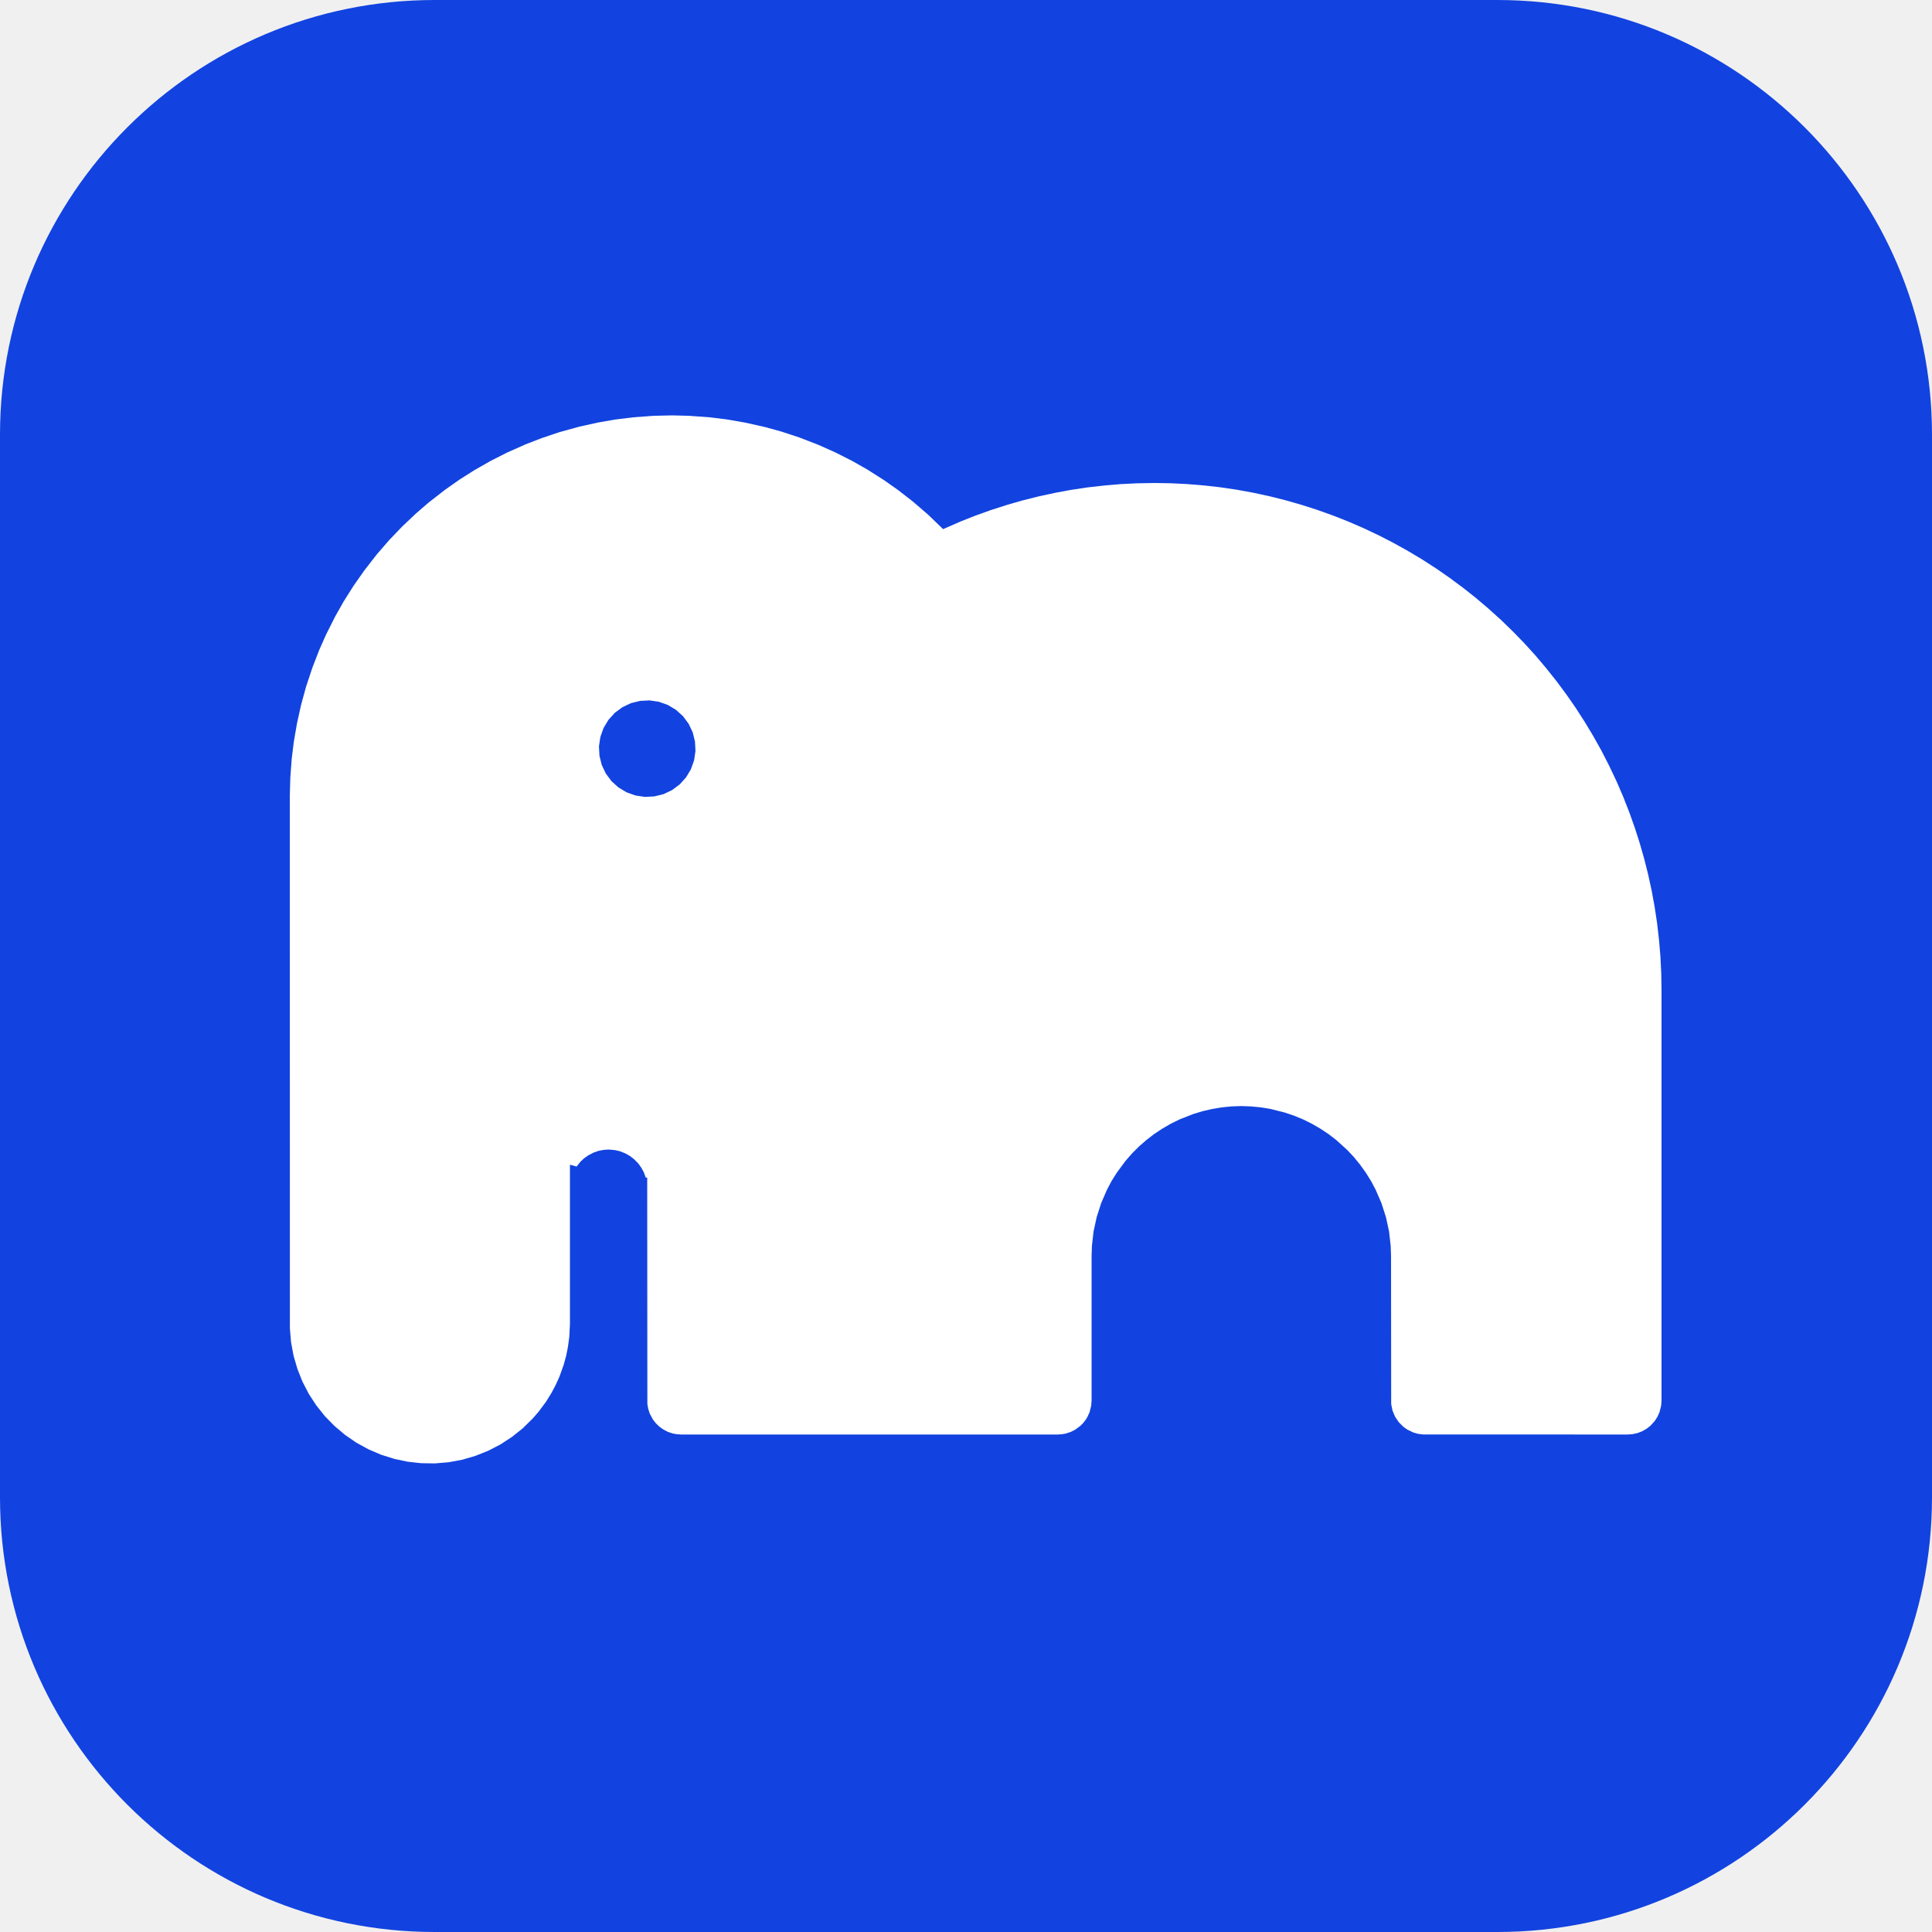
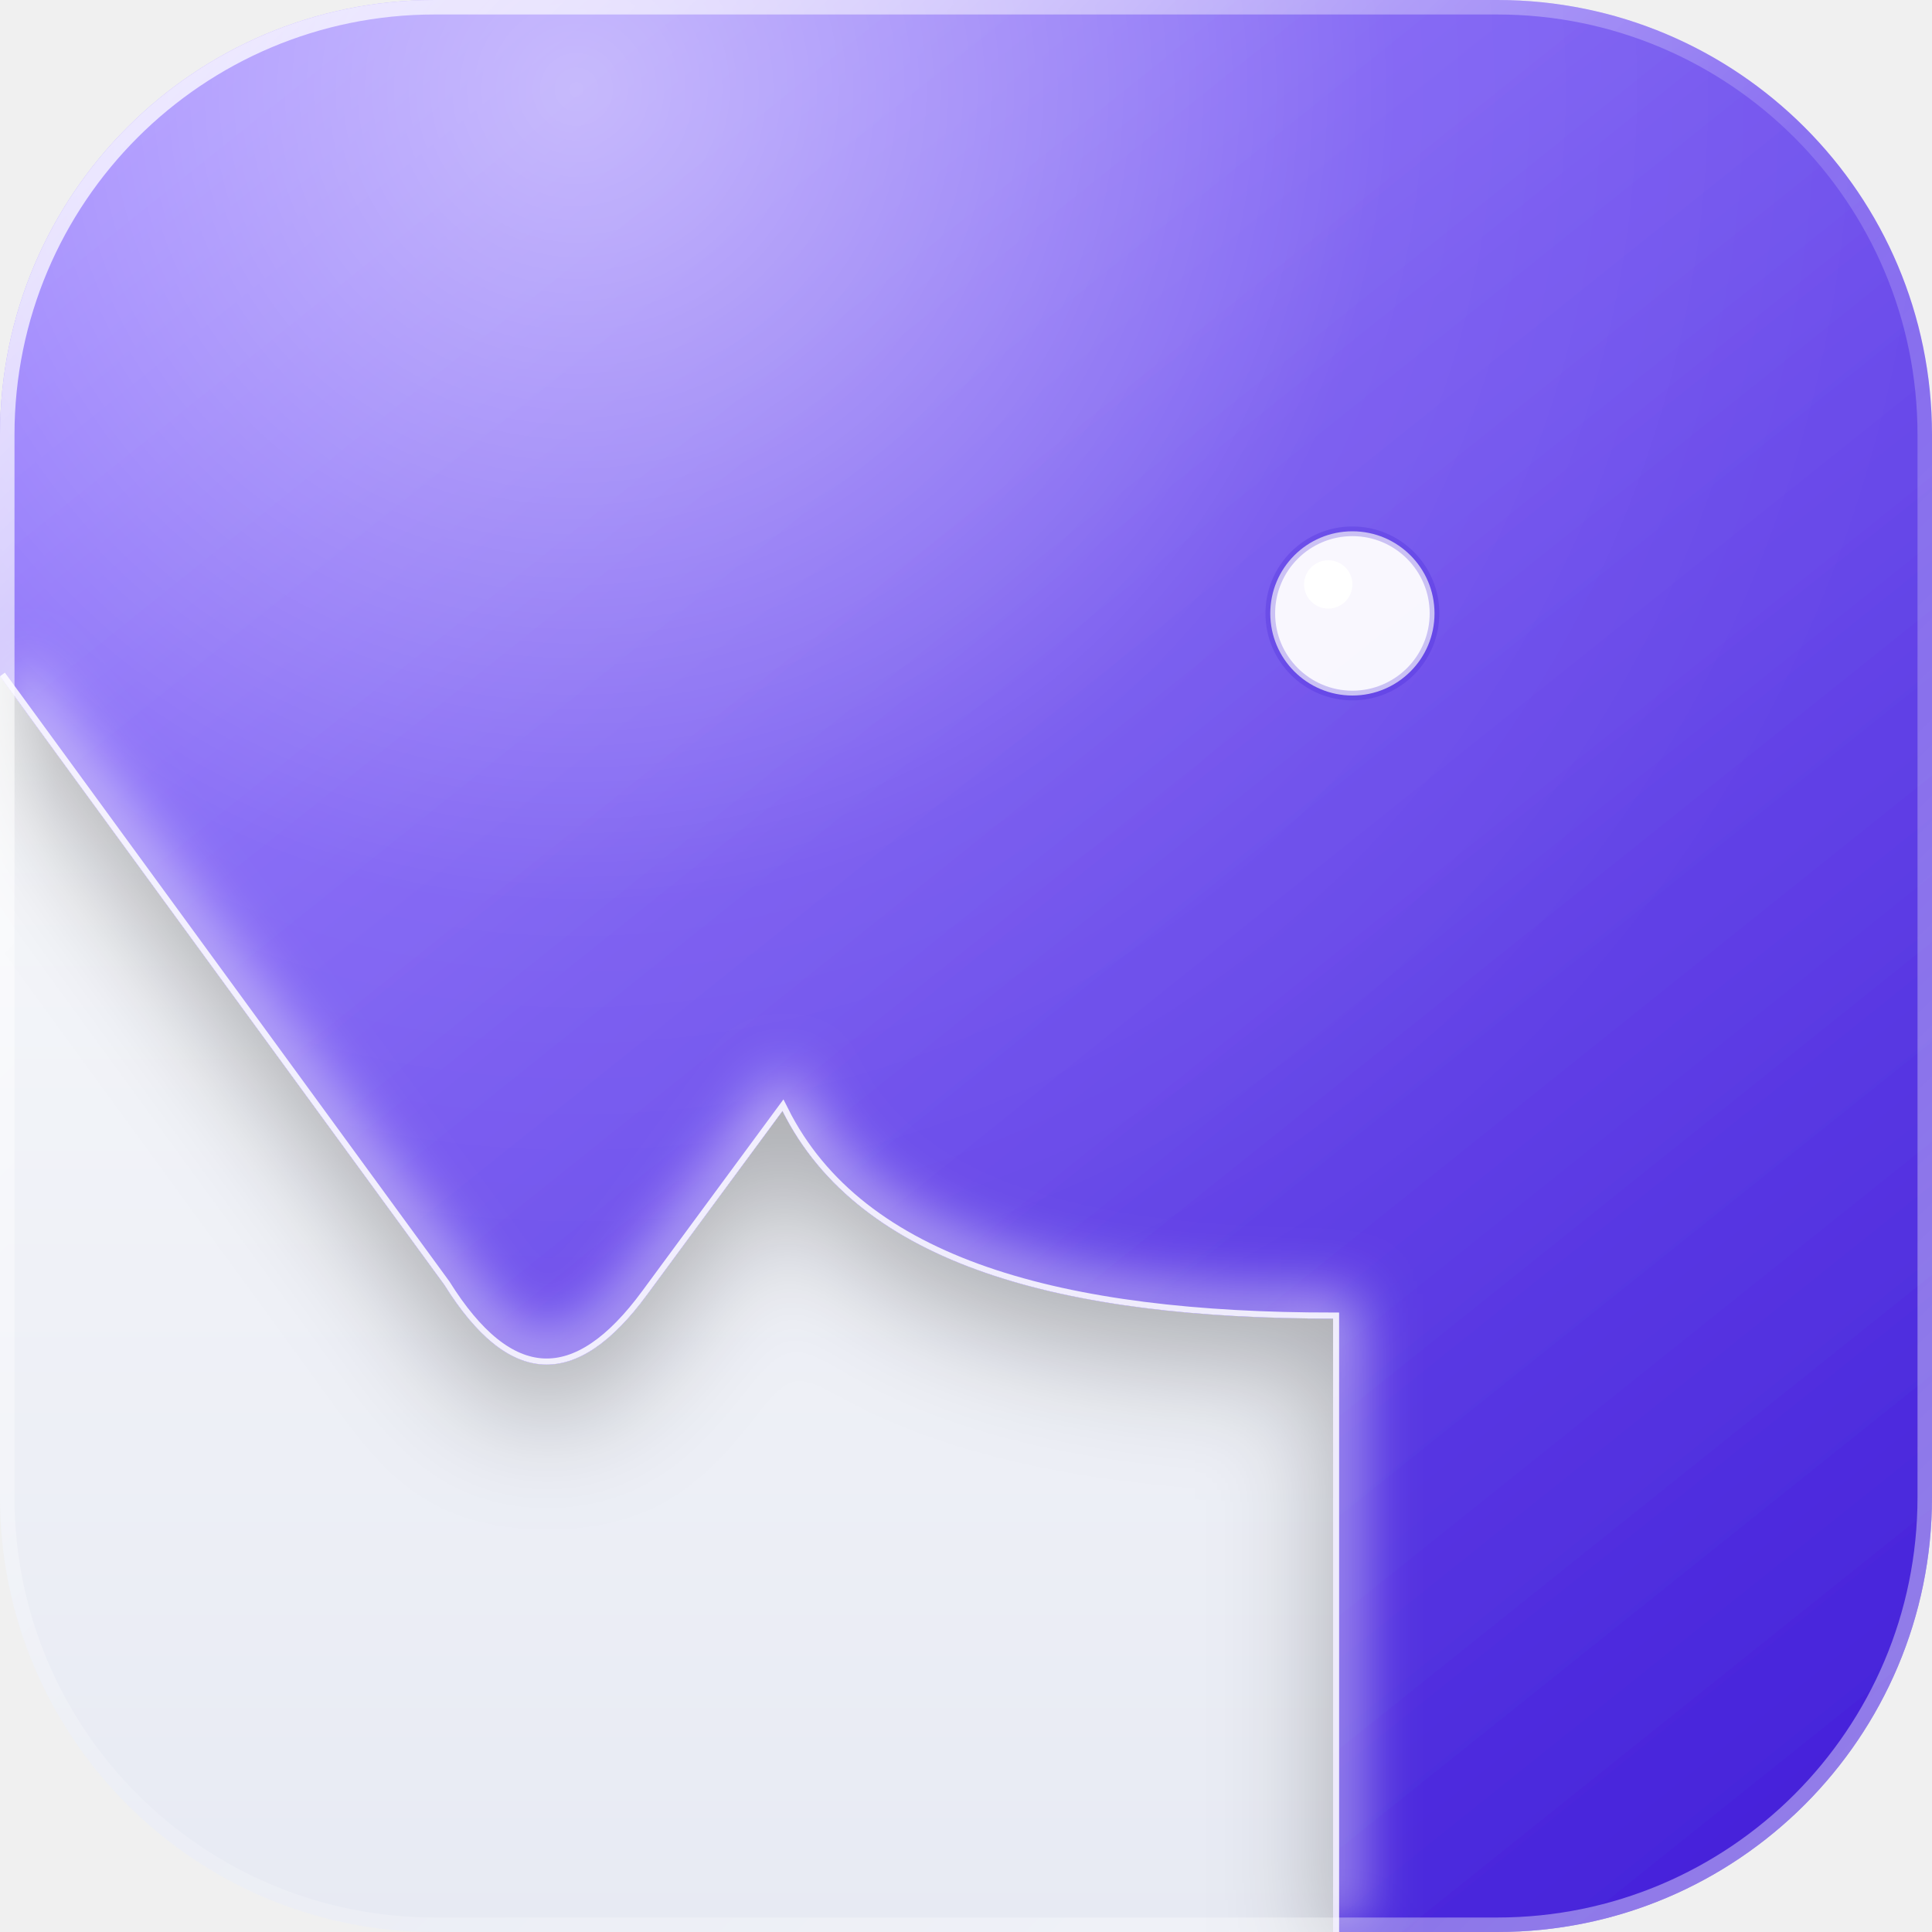
- <svg xmlns="http://www.w3.org/2000/svg" viewBox="0 0 400 400" width="512" height="512">
-   <rect width="400" height="400" rx="90" fill="#1243E0" />
-   <path fill="#FFFFFF" fill-rule="evenodd" d="M119.38 241.52 L120.16 240.53 L120.92 239.82 L121.78 239.21 L122.94 238.61 L123.93 238.27 L124.96 238.07 L126.00 238.00 L127.30 238.11 L128.32 238.34 L129.54 238.83 L130.44 239.35 L131.27 239.99 L132.18 240.92 L132.79 241.78 L133.29 242.70 L133.69 243.80 L134.00 243.82 L134.03 290.69 L134.21 291.70 L134.53 292.68 L135.18 293.89 L135.81 294.70 L136.56 295.41 L137.40 296.00 L138.32 296.47 L139.30 296.79 L139.97 296.92 L141.00 297.00 L219.00 297.00 L220.03 296.92 L220.70 296.79 L221.68 296.47 L222.60 296.00 L223.70 295.19 L224.19 294.70 L224.82 293.89 L225.17 293.30 L225.59 292.36 L225.92 291.03 L226.00 290.00 L226.00 260.06 L226.07 257.97 L226.41 254.95 L227.06 251.98 L227.99 249.08 L229.20 246.29 L230.15 244.50 L231.23 242.78 L233.04 240.33 L234.37 238.81 L235.81 237.37 L237.33 236.04 L238.94 234.80 L240.63 233.68 L242.39 232.66 L244.21 231.76 L247.04 230.65 L248.98 230.06 L250.95 229.60 L252.95 229.27 L254.97 229.07 L257.00 229.00 L259.03 229.07 L261.05 229.27 L263.05 229.60 L266.00 230.34 L267.92 230.99 L269.79 231.76 L271.61 232.66 L273.37 233.68 L275.06 234.80 L276.67 236.04 L278.92 238.08 L280.31 239.56 L281.59 241.13 L282.77 242.78 L283.85 244.50 L284.80 246.29 L286.01 249.08 L286.94 251.98 L287.59 254.95 L287.93 257.97 L288.00 260.06 L288.03 290.69 L288.30 292.03 L288.83 293.30 L289.59 294.44 L290.56 295.41 L291.40 296.00 L292.64 296.59 L293.63 296.87 L294.66 296.99 L337.00 297.00 L338.03 296.92 L339.03 296.70 L339.99 296.33 L340.89 295.82 L341.70 295.19 L342.62 294.17 L343.17 293.30 L343.59 292.36 L343.92 291.03 L344.00 290.00 L344.00 205.00 L343.94 201.45 L343.77 198.02 L343.48 194.59 L343.09 191.18 L342.58 187.78 L341.96 184.40 L341.23 181.05 L340.39 177.71 L339.44 174.41 L338.46 171.36 L337.31 168.12 L336.05 164.92 L334.69 161.77 L333.12 158.46 L331.55 155.40 L329.87 152.40 L328.10 149.46 L326.24 146.57 L324.41 143.93 L322.37 141.17 L320.09 138.30 L317.87 135.68 L315.56 133.14 L313.33 130.84 L310.86 128.44 L308.14 125.98 L305.52 123.76 L303.01 121.77 L300.25 119.72 L297.43 117.76 L294.35 115.77 L291.40 114.01 L288.40 112.35 L285.54 110.88 L282.44 109.41 L279.29 108.04 L276.09 106.77 L272.64 105.54 L269.59 104.56 L266.29 103.61 L262.95 102.77 L259.60 102.04 L255.99 101.38 L252.59 100.88 L249.41 100.52 L245.75 100.22 L242.55 100.06 L239.11 100.00 L235.45 100.06 L232.02 100.23 L228.82 100.50 L225.18 100.91 L221.78 101.42 L218.63 102.00 L215.05 102.77 L211.71 103.61 L208.63 104.49 L205.14 105.61 L201.91 106.77 L198.92 107.95 L195.26 109.55 L192.18 106.58 L188.98 103.82 L185.92 101.45 L183.03 99.41 L179.47 97.15 L176.39 95.41 L172.93 93.66 L169.39 92.08 L165.45 90.56 L161.77 89.35 L158.36 88.41 L154.24 87.49 L150.42 86.83 L146.91 86.40 L142.70 86.09 L139.17 86.00 L135.30 86.09 L131.09 86.40 L127.24 86.88 L123.76 87.49 L119.97 88.33 L115.90 89.45 L112.22 90.68 L108.93 91.95 L105.07 93.66 L101.61 95.41 L98.24 97.33 L95.25 99.22 L92.08 101.45 L88.75 104.04 L86.08 106.35 L83.26 109.02 L80.58 111.82 L78.04 114.75 L75.45 118.08 L73.22 121.25 L71.15 124.53 L69.41 127.61 L67.51 131.38 L66.08 134.61 L64.68 138.22 L63.35 142.23 L62.33 145.97 L61.49 149.76 L60.83 153.58 L60.40 157.09 L60.11 160.95 L60.00 164.83 L60.02 275.06 L60.26 277.90 L60.78 280.70 L61.58 283.43 L62.63 286.07 L63.94 288.60 L65.49 290.98 L67.27 293.21 L69.26 295.24 L71.44 297.08 L73.78 298.69 L76.28 300.06 L78.89 301.18 L81.61 302.04 L84.39 302.63 L87.22 302.94 L90.06 302.98 L92.90 302.74 L95.70 302.22 L98.43 301.42 L101.07 300.37 L103.60 299.06 L105.98 297.51 L108.21 295.73 L110.24 293.74 L111.49 292.31 L113.05 290.21 L114.17 288.40 L115.06 286.72 L115.84 284.99 L116.72 282.53 L117.22 280.70 L117.59 278.84 L117.87 276.73 L118.00 274.11 L118.00 241.14 Z M143.99 155.49 L143.70 157.43 L143.04 159.28 L142.03 160.96 L140.72 162.41 L139.14 163.58 L137.37 164.42 L135.47 164.89 L133.51 164.99 L131.57 164.70 L129.72 164.04 L128.04 163.03 L126.59 161.72 L125.42 160.14 L124.58 158.37 L124.11 156.47 L124.01 154.51 L124.30 152.57 L124.96 150.72 L125.97 149.04 L127.28 147.59 L128.86 146.42 L130.63 145.58 L132.53 145.11 L134.49 145.01 L136.43 145.30 L138.28 145.96 L139.96 146.97 L141.41 148.28 L142.58 149.86 L143.42 151.63 L143.89 153.53 Z" />
+ <svg xmlns="http://www.w3.org/2000/svg" viewBox="0 0 400 400" width="1024" height="1024">
+   <defs>
+     <clipPath id="tilelight">
+       <rect width="400" height="400" rx="90" />
+     </clipPath>
+   </defs>
+   <g clip-path="url(#tilelight)">
+     <defs>
+       <linearGradient id="glight" x1="0" y1="0" x2="0" y2="1">
+         <stop offset="0" stop-color="#FFFFFF" />
+         <stop offset="1" stop-color="#E7EAF3" />
+       </linearGradient>
+       <linearGradient id="elight" x1="0.1" y1="0" x2="0.9" y2="1">
+         <stop offset="0" stop-color="#9A80FF" />
+         <stop offset="1" stop-color="#4320D9" />
+       </linearGradient>
+       <radialGradient id="slight" cx="0.3" cy="0.05" r="0.7">
+         <stop offset="0" stop-color="#FFFFFF" stop-opacity="0.5" />
+         <stop offset="0.6" stop-color="#FFFFFF" stop-opacity="0.06" />
+         <stop offset="1" stop-color="#FFFFFF" stop-opacity="0" />
+       </radialGradient>
+       <clipPath id="clight">
+         <path d="M0 0 H400 V400 H276 V273 C220 273 178 262 162 230 L134 268 Q112 298 92 266 L0 140 Z" />
+       </clipPath>
+       <filter id="shlight" x="-30%" y="-30%" width="160%" height="160%">
+         <feDropShadow dx="0" dy="10" stdDeviation="12" flood-color="#000000" flood-opacity="0.28" />
+       </filter>
+       <filter id="bllight" x="-20%" y="-20%" width="140%" height="140%">
+         <feGaussianBlur stdDeviation="6" />
+       </filter>
+     </defs>
+     <rect width="400" height="400" fill="url(#glight)" />
+     <g filter="url(#shlight)">
+       <path d="M0 0 H400 V400 H276 V273 C220 273 178 262 162 230 L134 268 Q112 298 92 266 L0 140 Z" fill="url(#elight)" fill-opacity="1" />
+     </g>
+     <g clip-path="url(#clight)">
+       <rect width="400" height="400" fill="url(#slight)" />
+       <path d="M0 140 L92 266 Q112 298 134 268 L162 230 C178 262 220 273 276 273 V400" fill="none" stroke="#FFFFFF" stroke-opacity="0.55" stroke-width="10" filter="url(#bllight)" />
+       <path d="M0 140 L92 266 Q112 298 134 268 L162 230 C178 262 220 273 276 273 V400" fill="none" stroke="#FFFFFF" stroke-opacity="0.85" stroke-width="2.5" />
+     </g>
+     <circle cx="280" cy="127" r="17" fill="#FFFFFF" fill-opacity="0.95" />
+     <circle cx="275" cy="121" r="5" fill="#FFFFFF" />
+     <circle cx="280" cy="127" r="17" fill="none" stroke="#4320D9" stroke-opacity="0.25" stroke-width="2" />
+     <rect x="1.5" y="1.5" width="397" height="397" rx="88.5" fill="none" stroke="url(#rimlight)" stroke-width="3" />
+     <defs>
+       <linearGradient id="rimlight" x1="0" y1="0" x2="1" y2="1">
+         <stop offset="0" stop-color="#FFFFFF" stop-opacity="0.85" />
+         <stop offset="0.5" stop-color="#FFFFFF" stop-opacity="0.15" />
+         <stop offset="1" stop-color="#FFFFFF" stop-opacity="0.45" />
+       </linearGradient>
+     </defs>
+   </g>
</svg>
